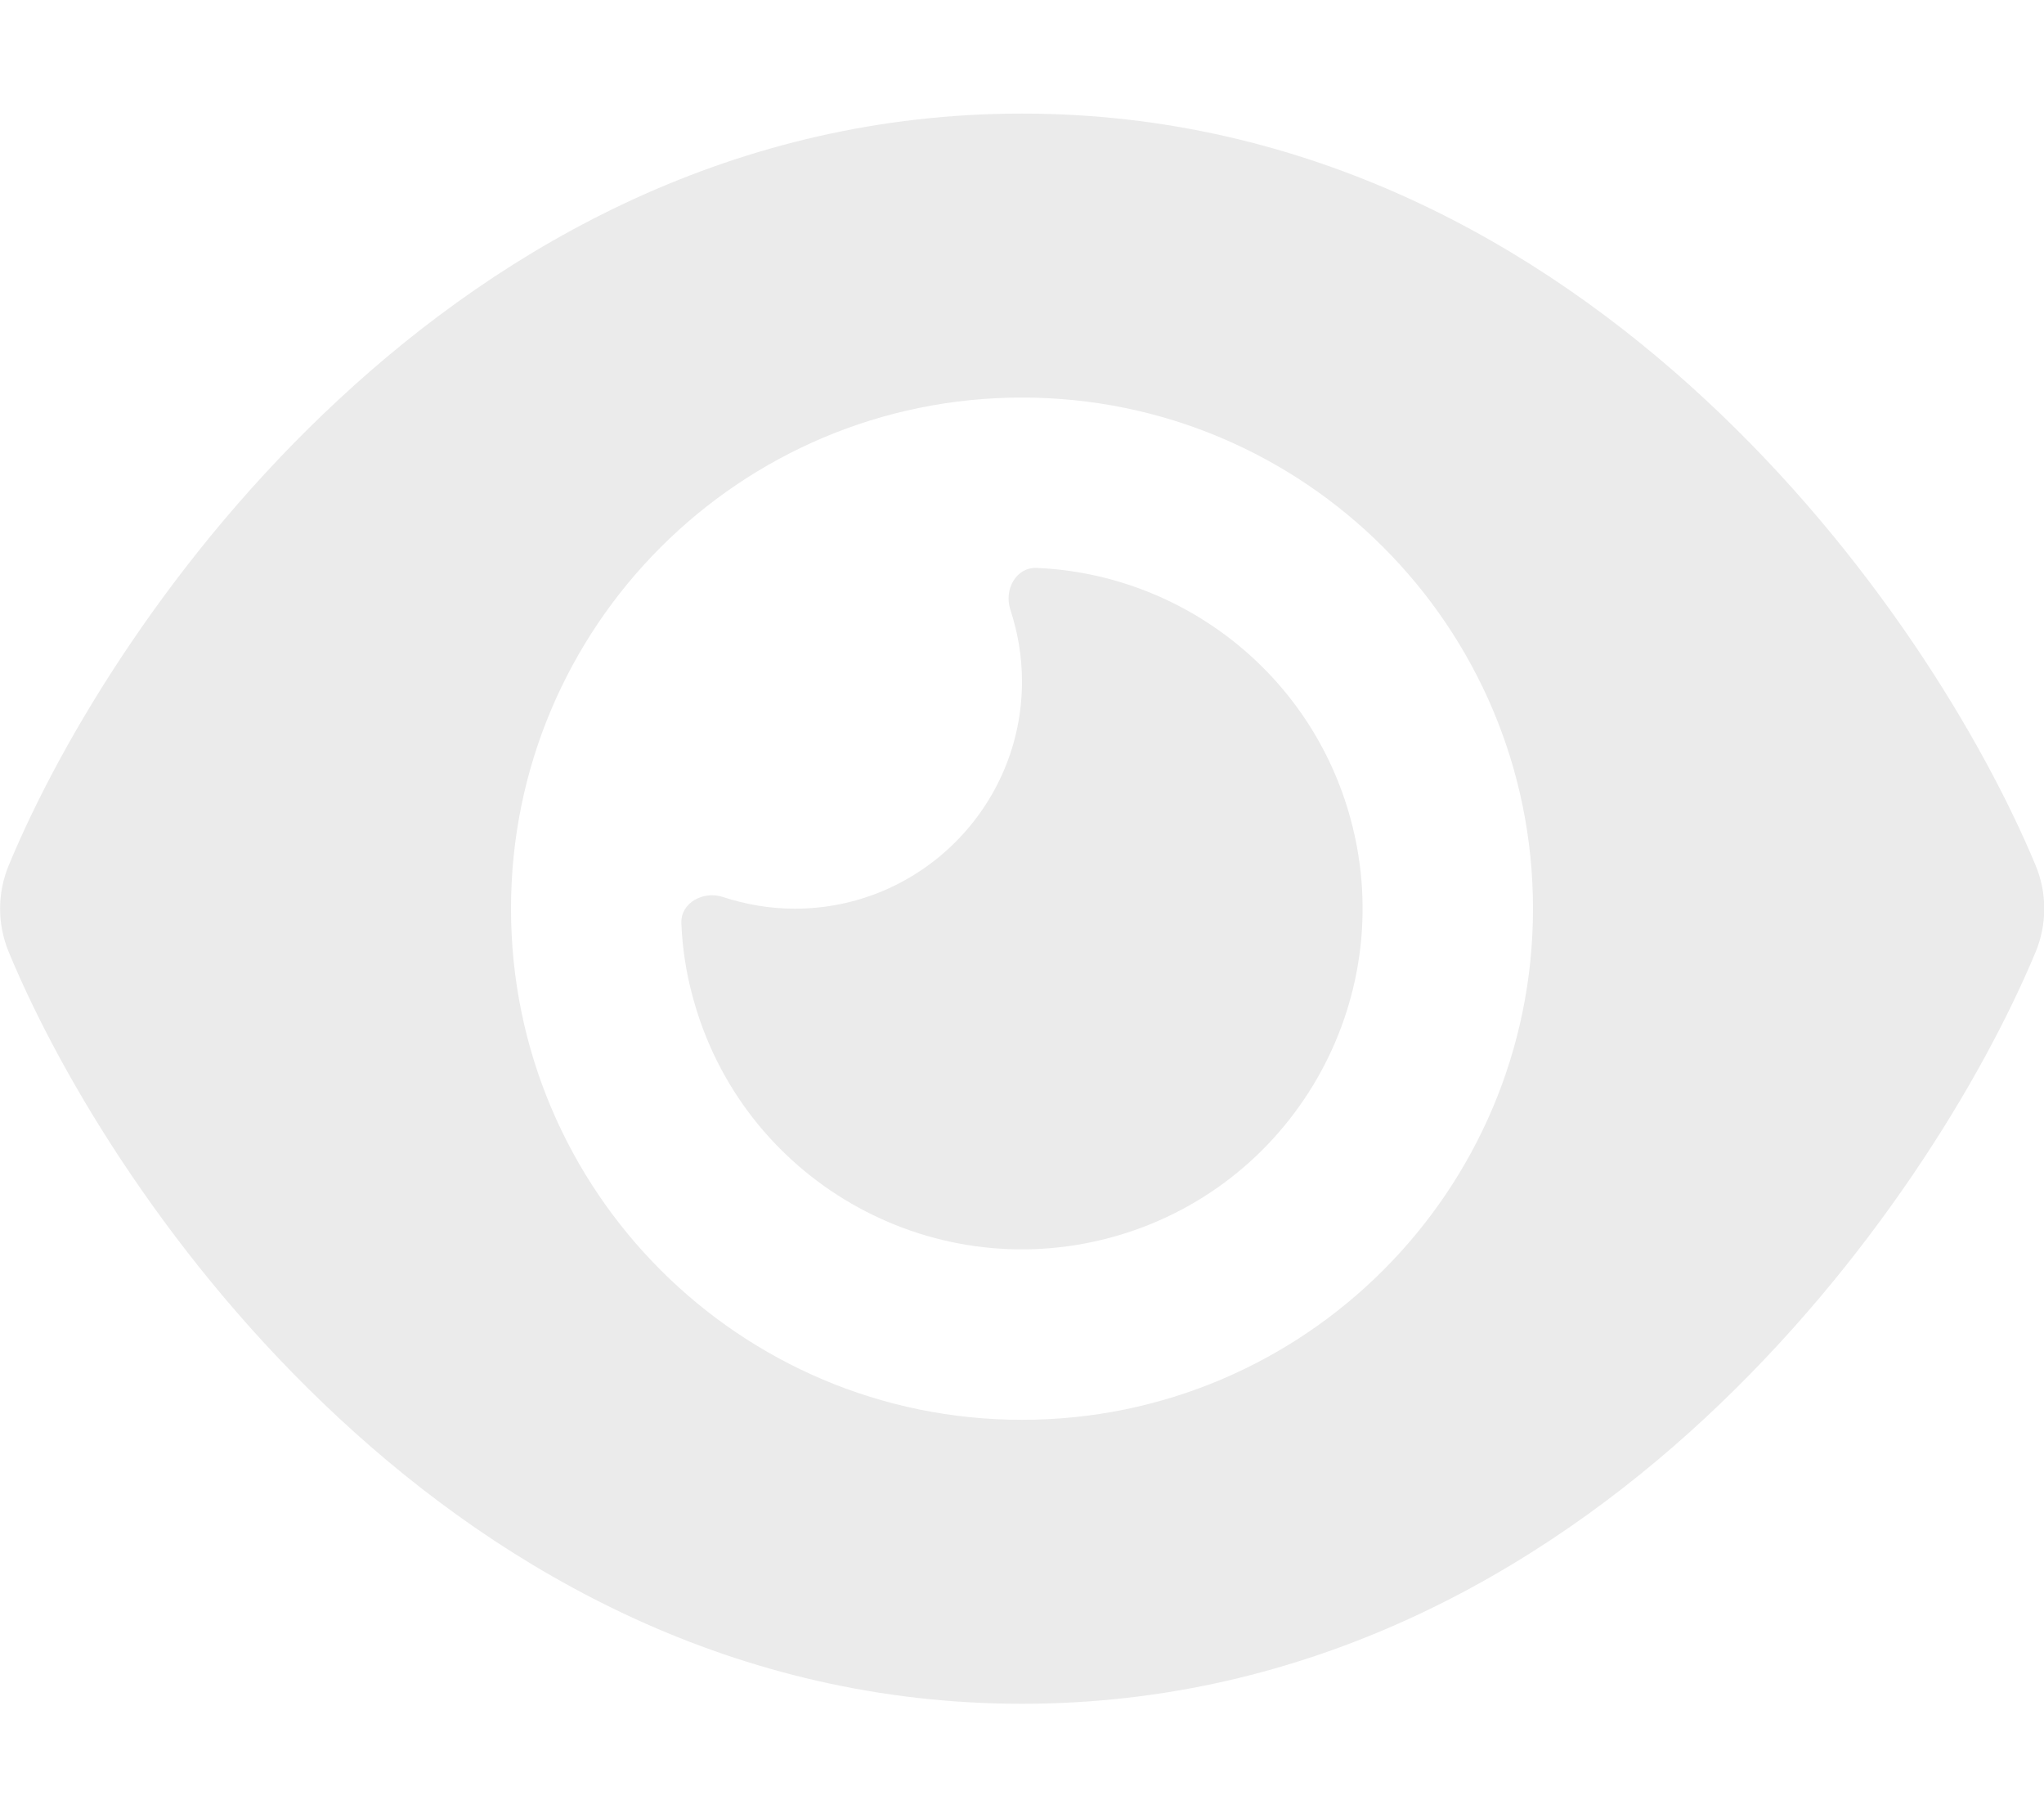
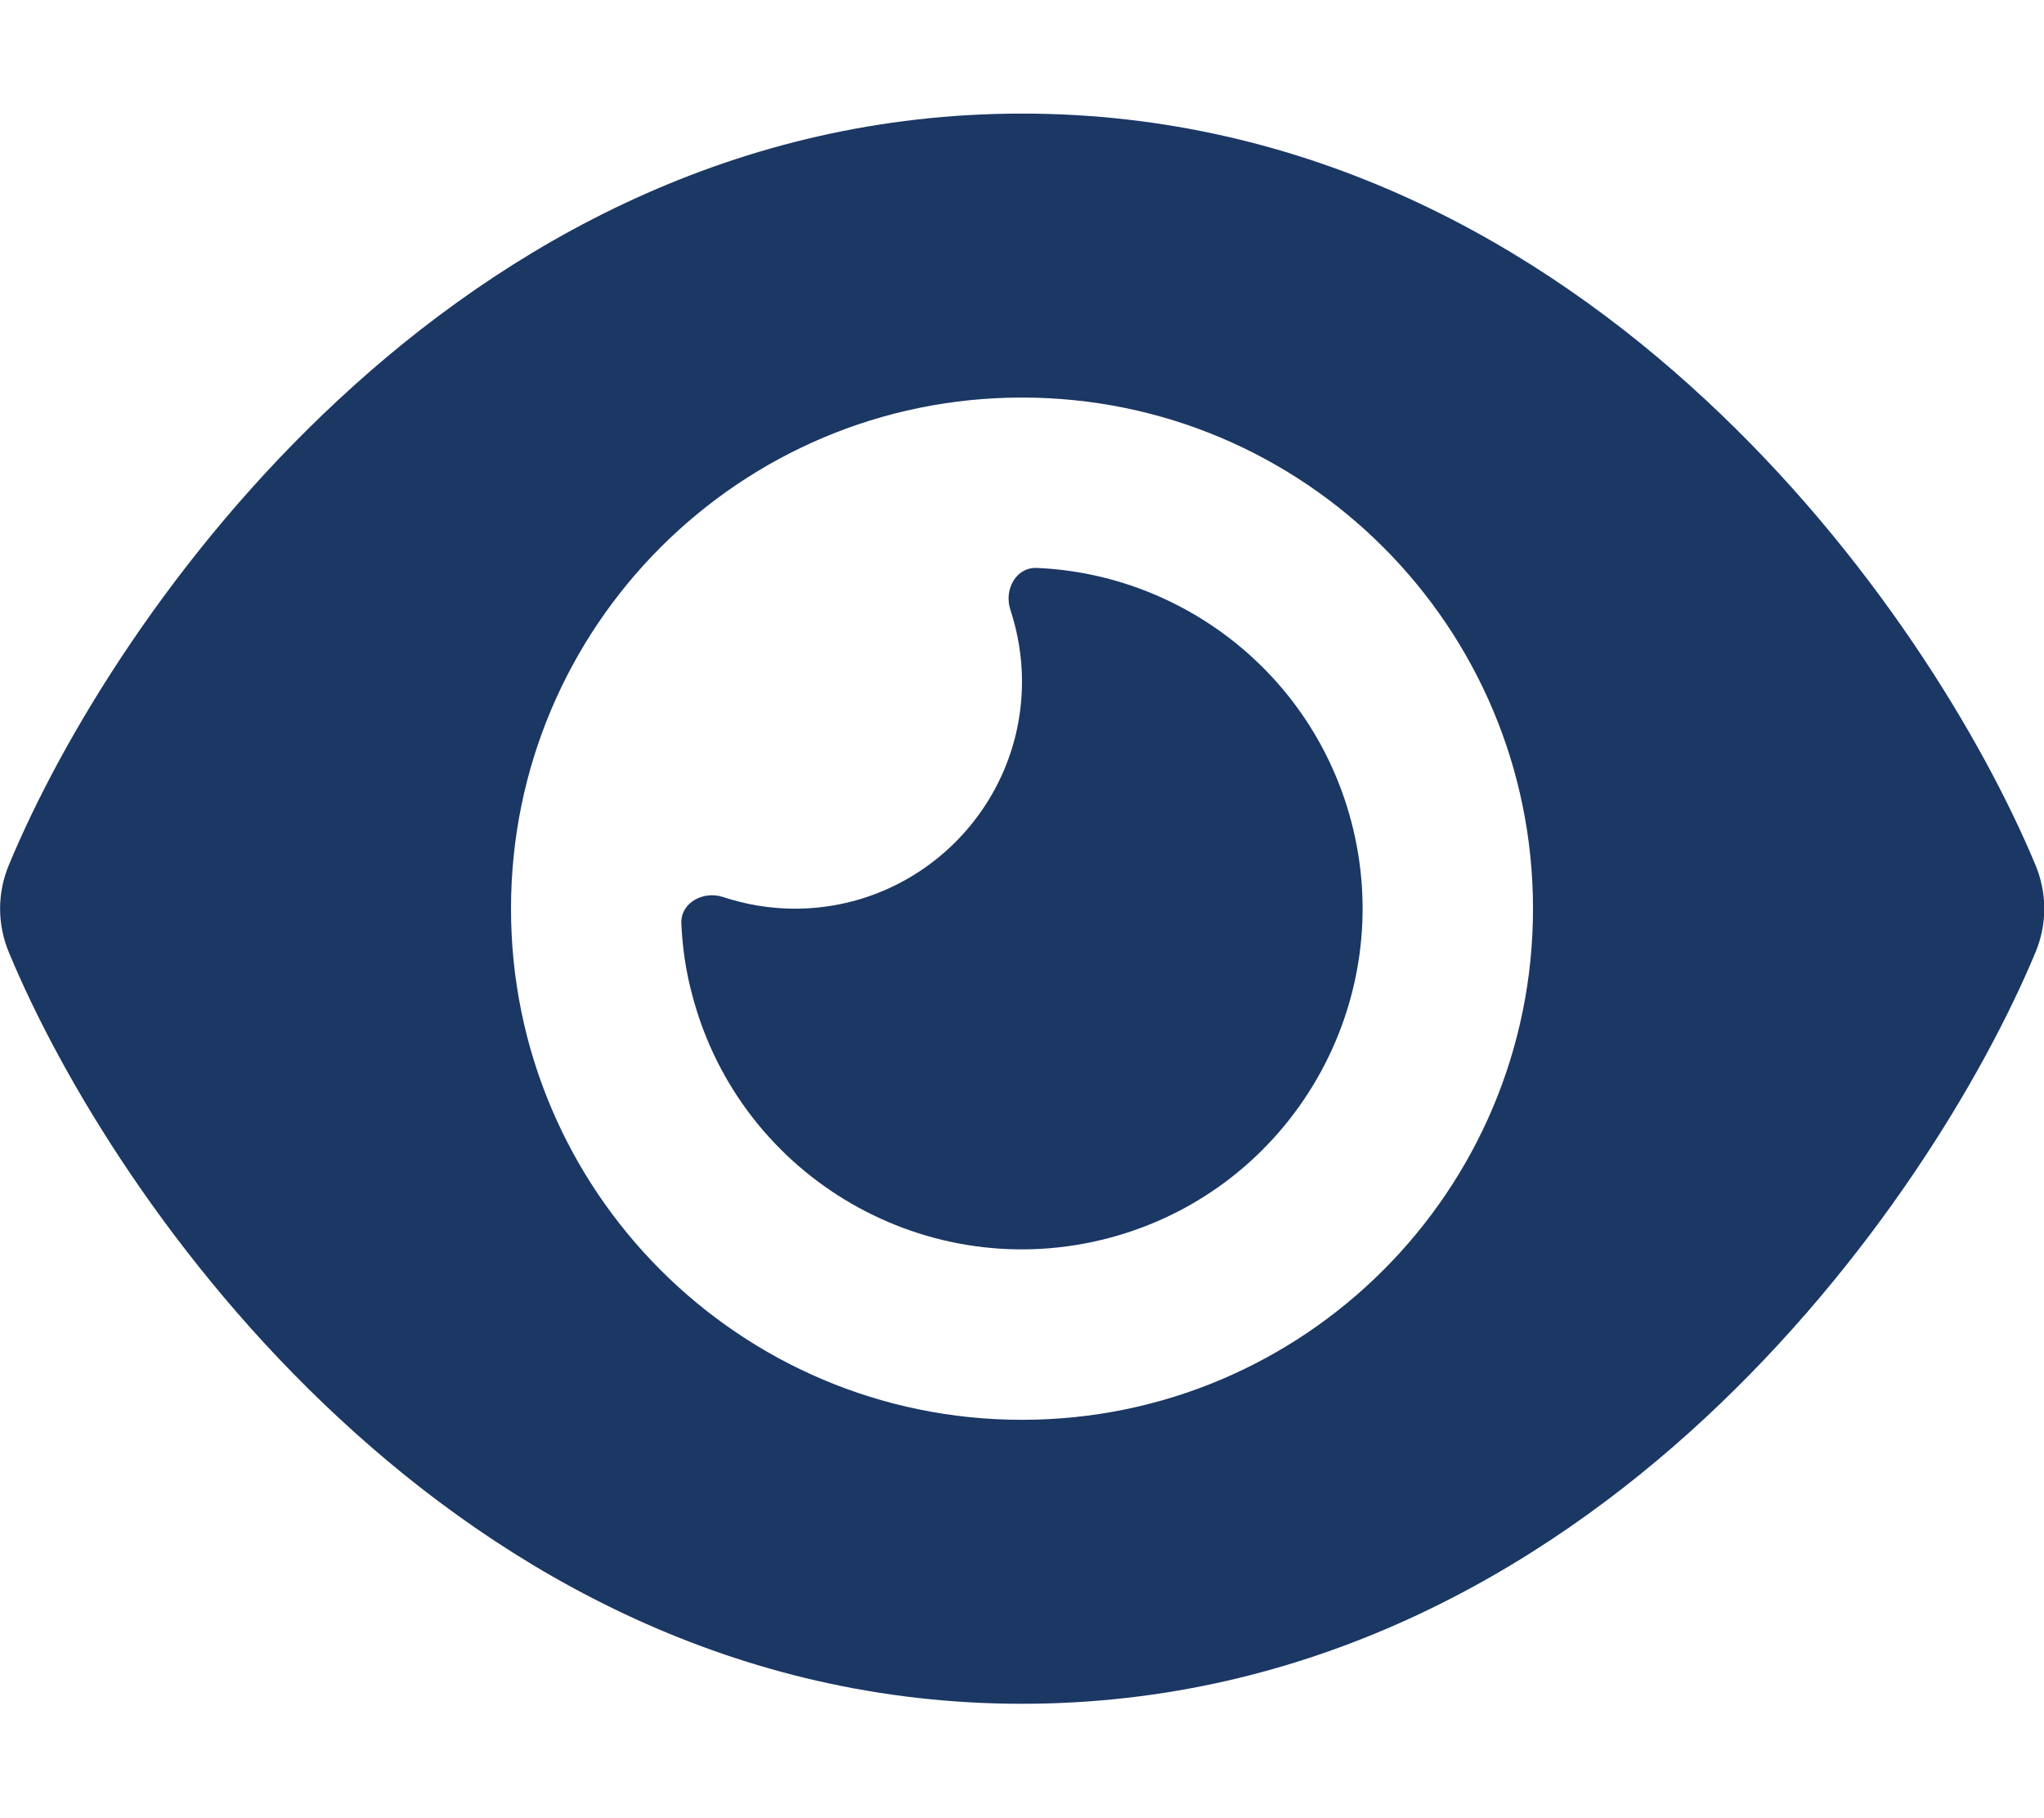
<svg xmlns="http://www.w3.org/2000/svg" height="1em" viewBox="0 0 576 512">
-   <style>svg{fill:#ebebeb}</style>
+   <style>svg{fill:#1B3764}</style>
  <path d="M288 32c-80.8 0-145.5 36.8-192.6 80.6C48.6 156 17.3 208 2.5 243.7c-3.3 7.9-3.3 16.7 0 24.6C17.3 304 48.6 356 95.4 399.4C142.5 443.2 207.2 480 288 480s145.5-36.8 192.6-80.6c46.8-43.5 78.1-95.4 93-131.1c3.3-7.9 3.3-16.7 0-24.6c-14.9-35.7-46.2-87.7-93-131.1C433.5 68.8 368.8 32 288 32zM144 256a144 144 0 1 1 288 0 144 144 0 1 1 -288 0zm144-64c0 35.3-28.7 64-64 64c-7.1 0-13.9-1.2-20.3-3.3c-5.5-1.8-11.9 1.6-11.7 7.4c.3 6.9 1.3 13.8 3.2 20.7c13.7 51.2 66.4 81.6 117.6 67.9s81.6-66.4 67.9-117.6c-11.1-41.5-47.8-69.4-88.6-71.1c-5.8-.2-9.2 6.1-7.4 11.7c2.1 6.4 3.3 13.2 3.3 20.3z" />
</svg>
